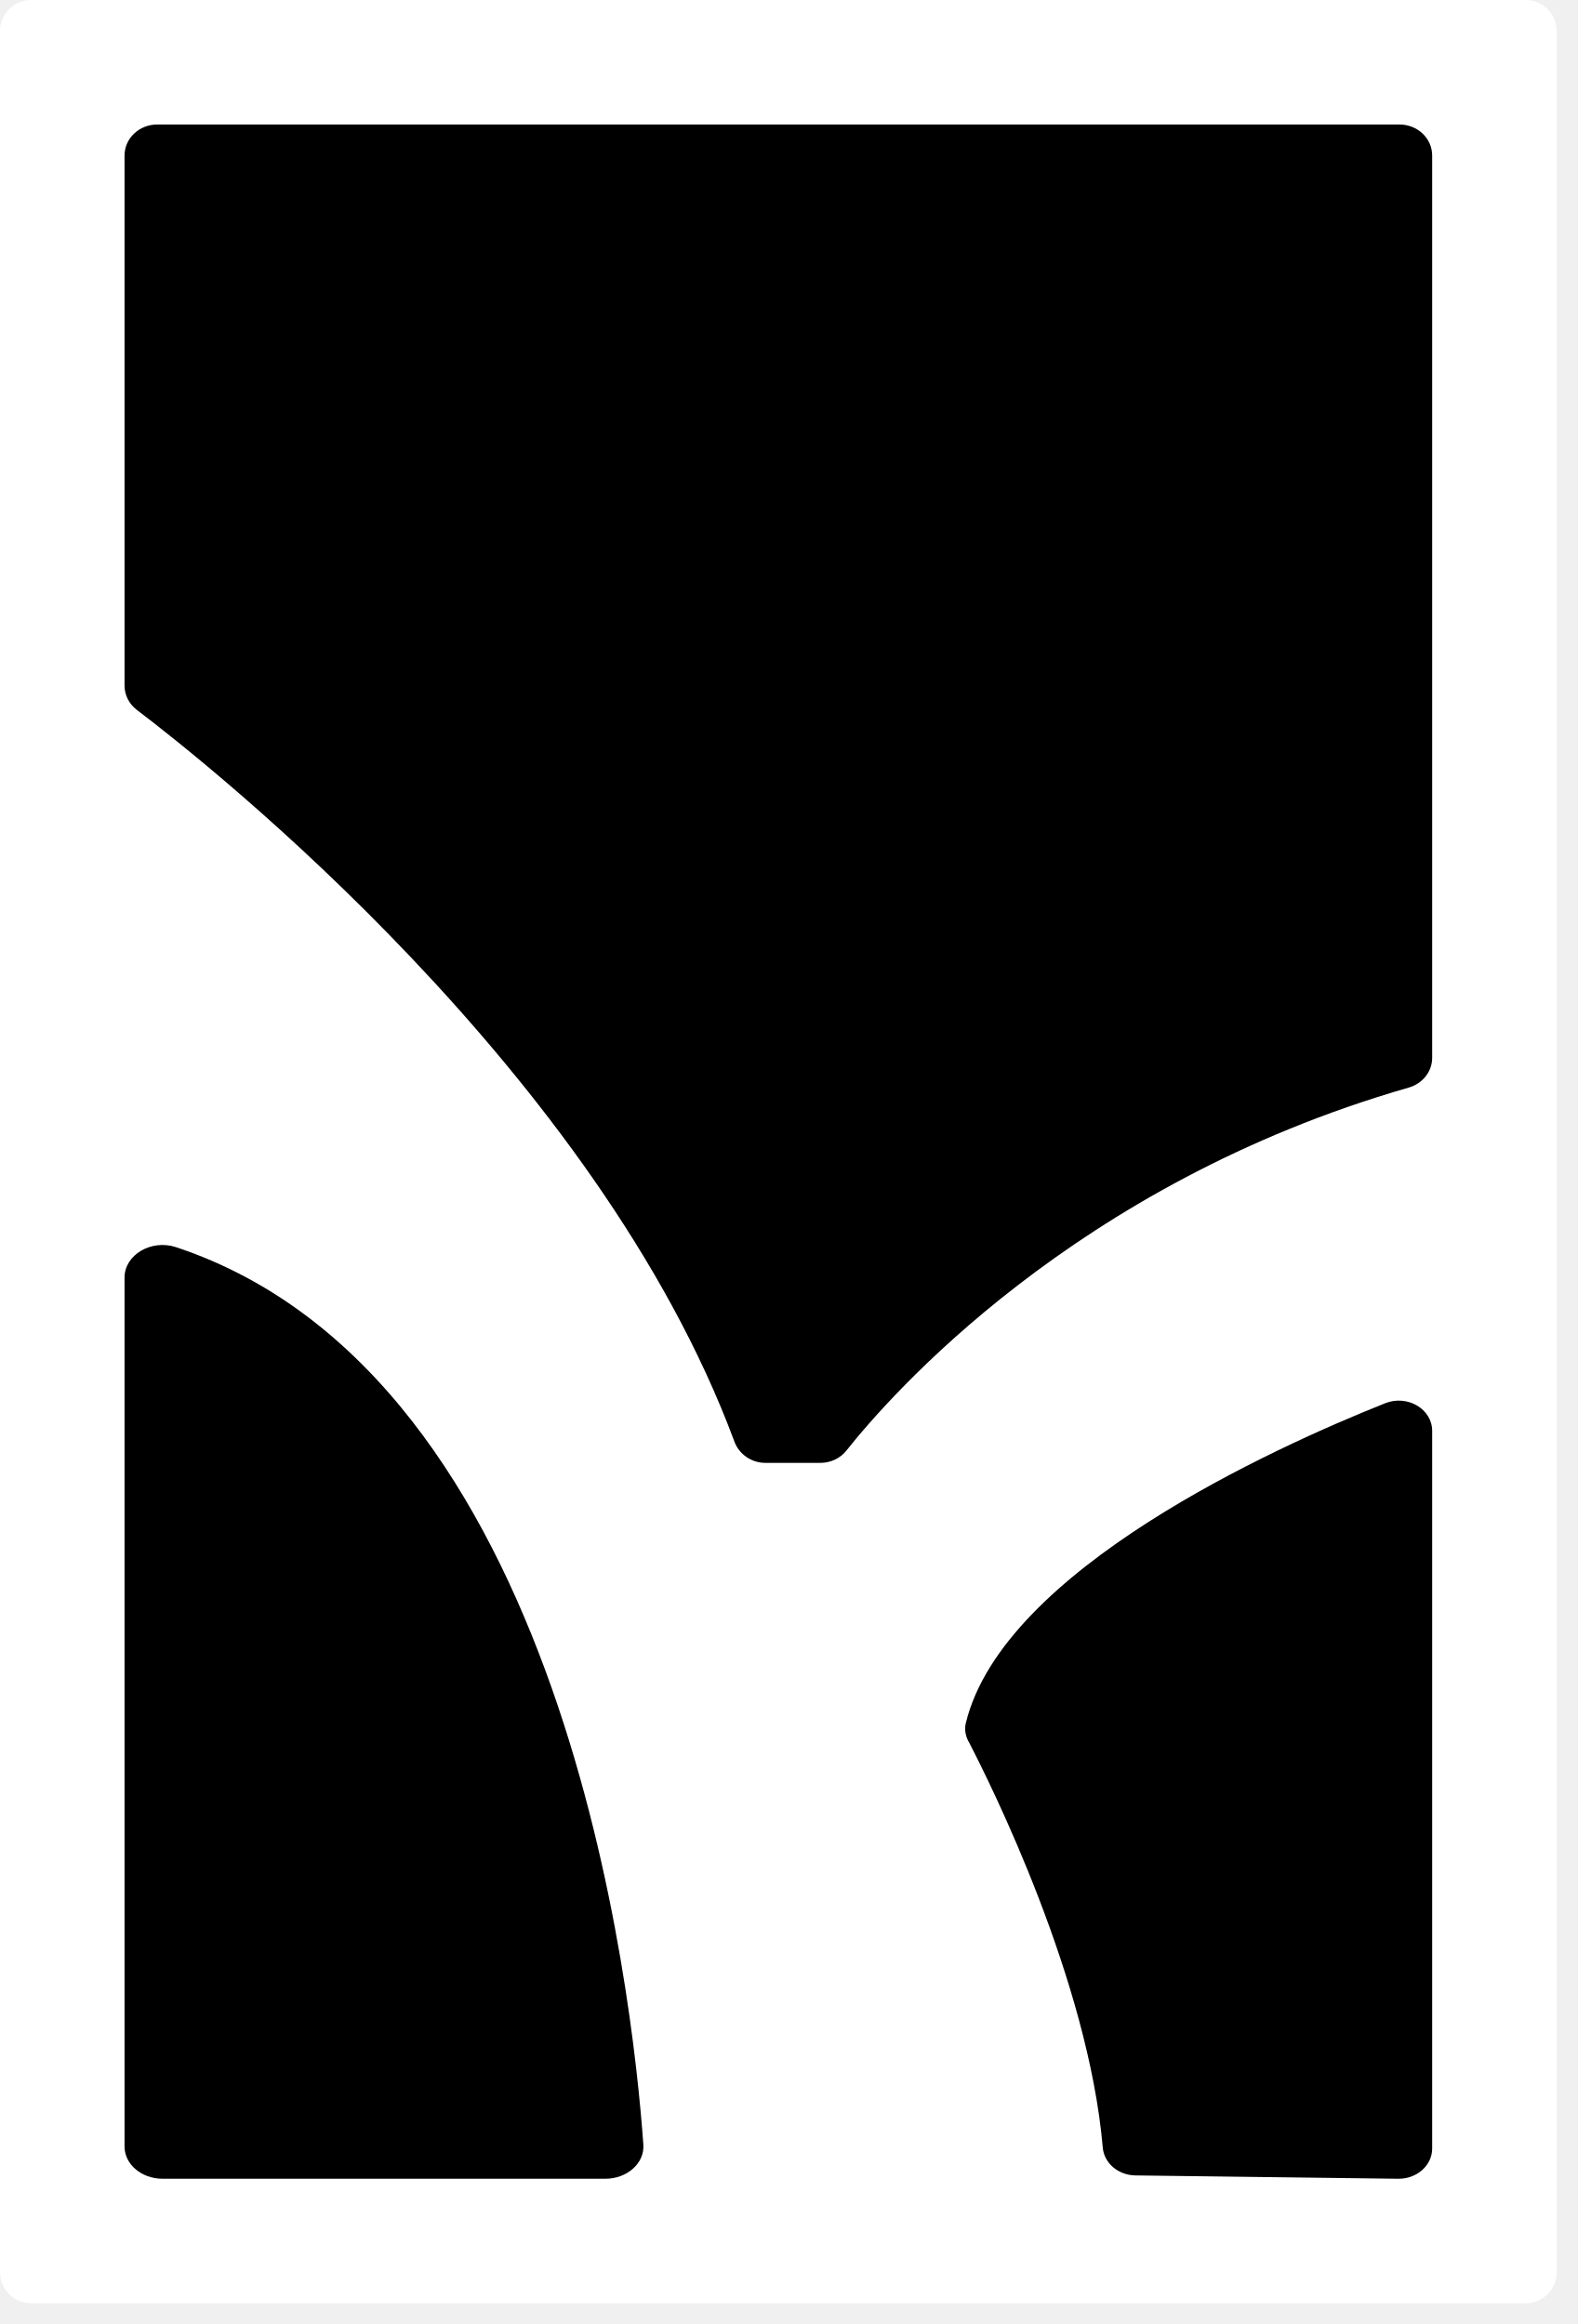
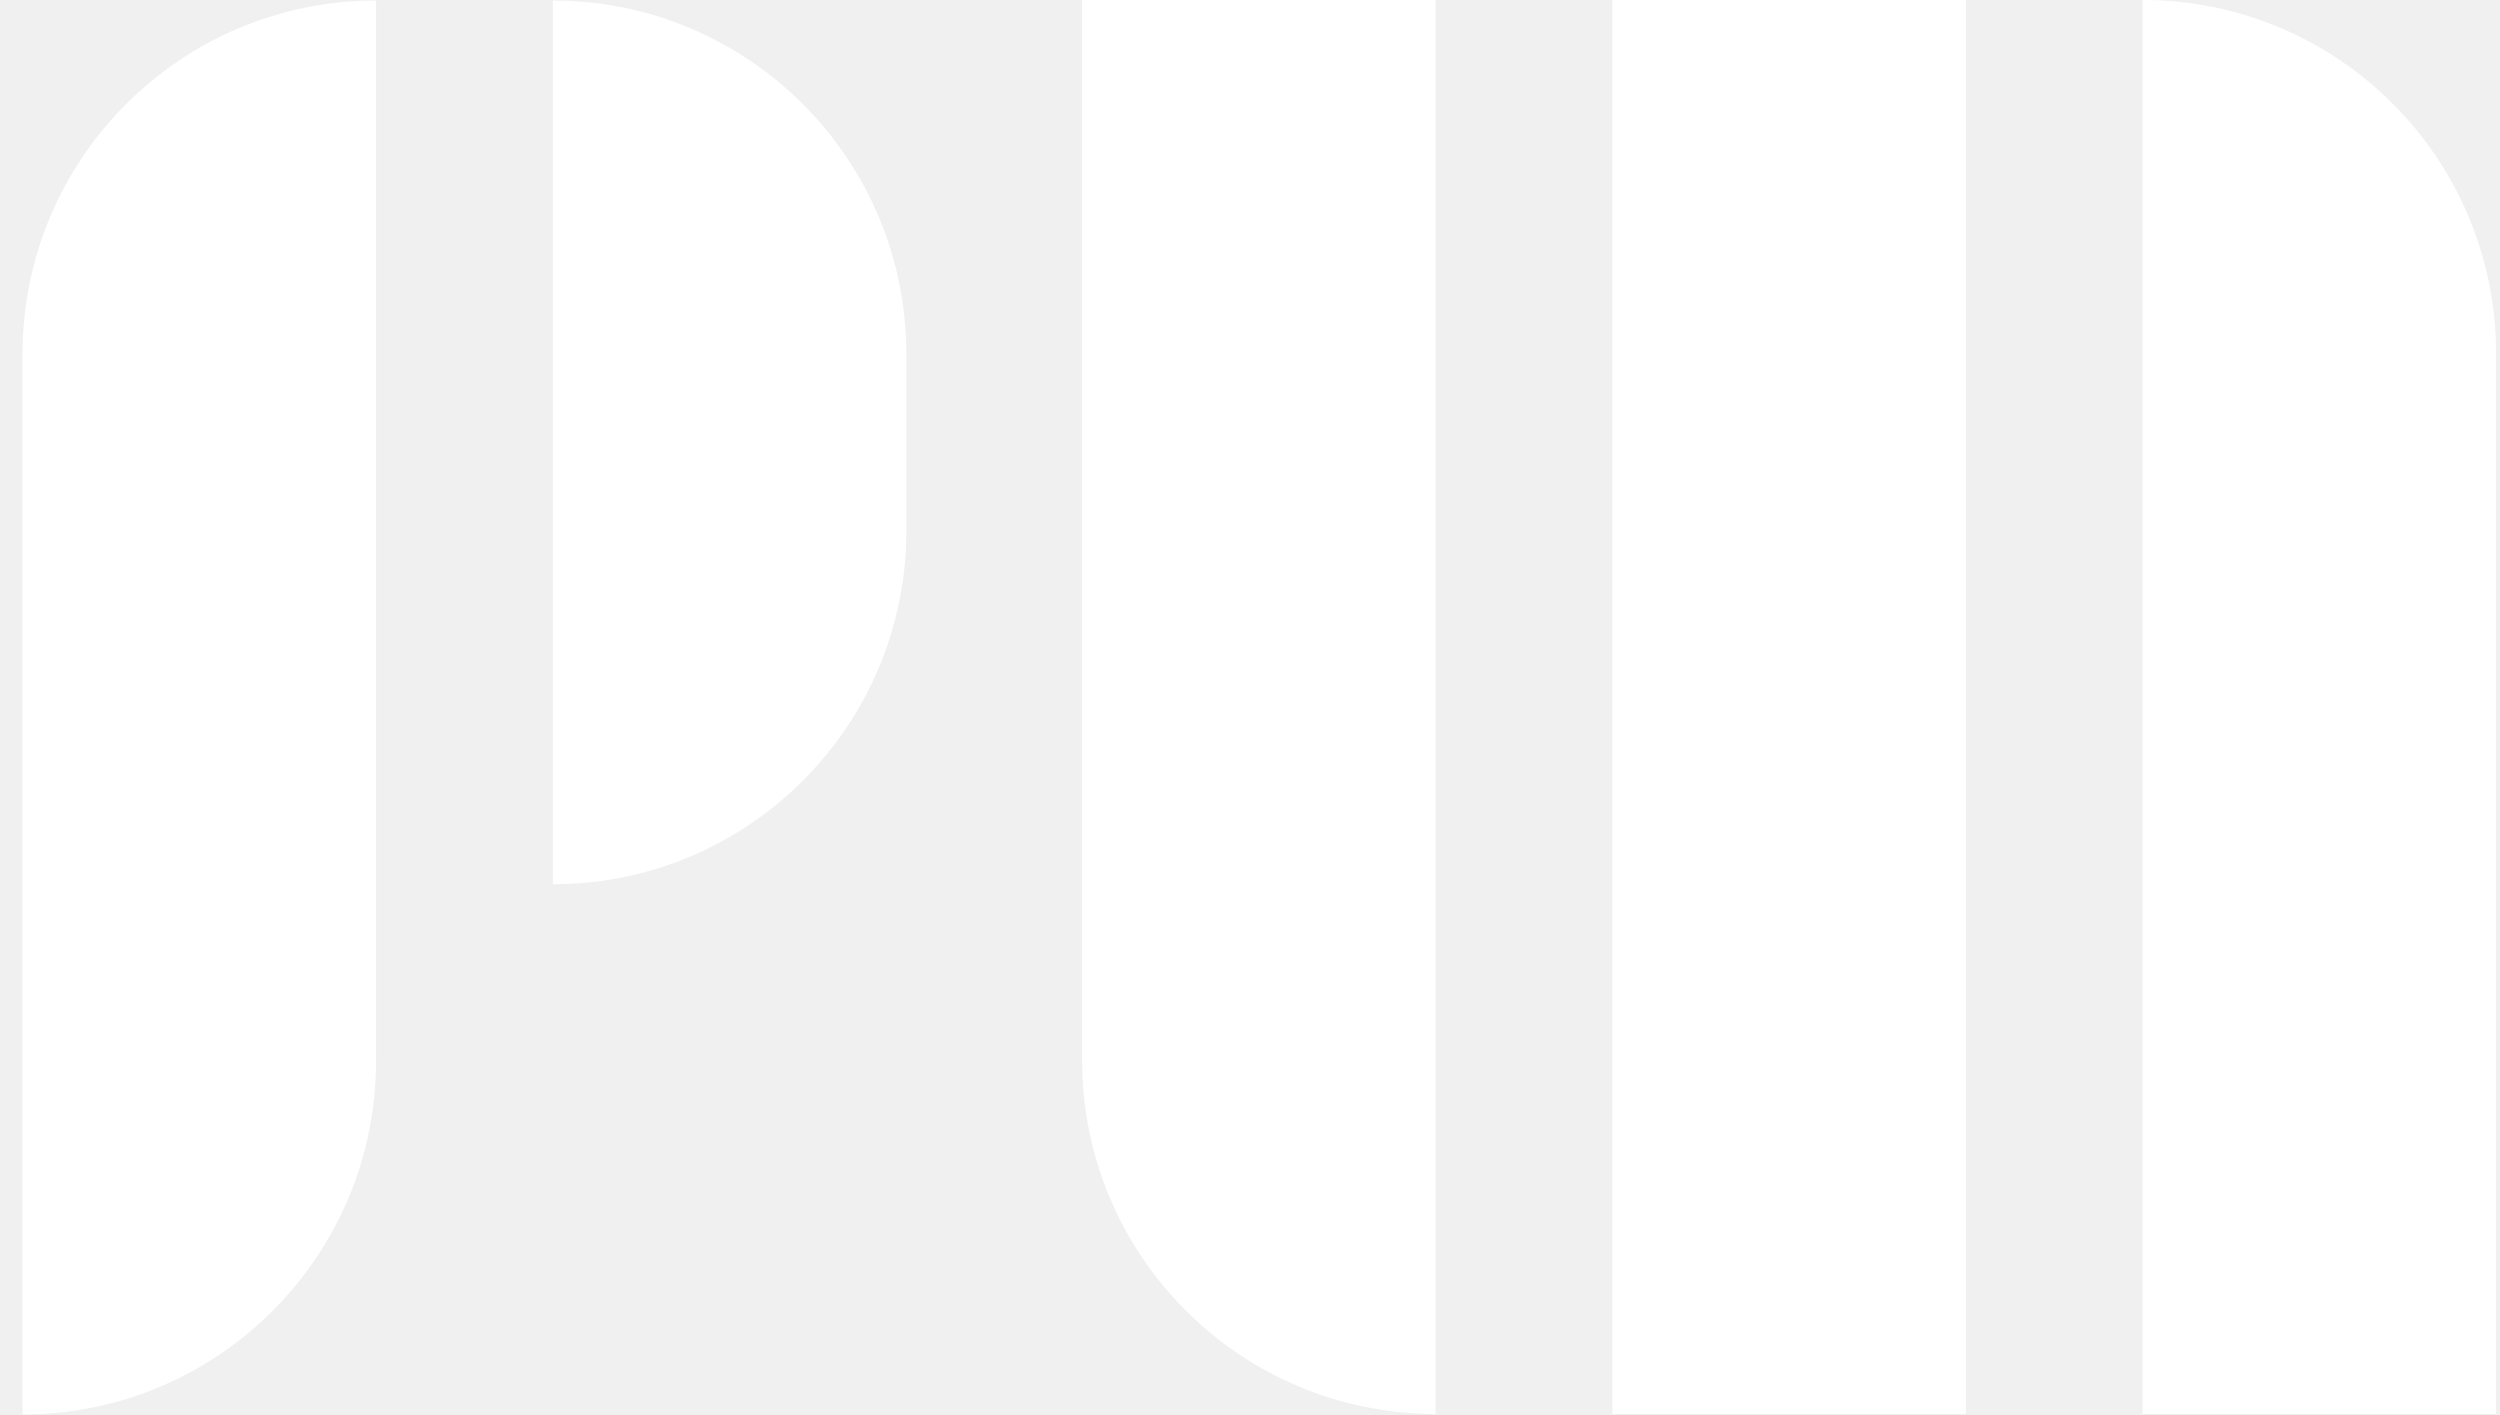
- <svg xmlns="http://www.w3.org/2000/svg" width="38" height="56" viewBox="0 0 38 56" fill="none">
-   <g clip-path="url(#clip0_109_158)">
-     <path d="M37.5 0H0V55.5H37.5V0Z" fill="white" />
-     <path d="M3 30.781V51.722C3 52.153 3.41 52.5 3.918 52.5H14.58C15.11 52.5 15.529 52.124 15.498 51.678C15.235 48.007 13.607 33.161 4.239 30.052C3.643 29.855 3 30.239 3 30.784V30.781Z" fill="black" />
-     <path d="M23.331 41.961C23.871 43.002 26.216 47.711 26.565 51.75C26.597 52.124 26.938 52.415 27.354 52.42L33.684 52.5C34.132 52.505 34.5 52.177 34.5 51.772V34.479C34.5 33.953 33.904 33.601 33.37 33.812C30.703 34.875 24.169 37.827 23.267 41.515C23.229 41.665 23.256 41.821 23.329 41.961H23.331Z" fill="black" />
-     <path d="M3 3.748V16.521C3 16.747 3.108 16.962 3.294 17.104C5.074 18.455 14.394 25.847 17.693 34.742C17.806 35.043 18.101 35.25 18.44 35.25H19.762C20.009 35.25 20.243 35.14 20.39 34.953C21.408 33.667 25.88 28.523 33.932 26.208C34.269 26.111 34.5 25.822 34.5 25.49V3.748C34.5 3.334 34.148 3 33.711 3H3.789C3.352 3 3 3.334 3 3.748Z" fill="black" />
-   </g>
-   <defs>
-     <clipPath id="clip0_109_158">
-       <rect width="37.5" height="55.5" rx="0.75" fill="white" />
-     </clipPath>
-   </defs>
+ <svg xmlns="http://www.w3.org/2000/svg" width="76" height="43" viewBox="0 0 76 43" fill="none">
+   <path d="M65.135 0C71.07 0 75.881 4.811 75.881 10.746V42.984H65.135V0Z" fill="white" />
+   <path d="M32.897 0H43.642V42.984C37.708 42.984 32.897 38.173 32.897 32.238V0Z" fill="white" />
+   <path d="M49.016 0H59.762V42.984H49.016V0Z" fill="white" />
+   <path d="M16.807 0.016C22.741 0.016 27.553 4.827 27.553 10.762V16.135C27.553 22.07 22.741 26.881 16.807 26.881V0.016Z" fill="white" />
+   <path d="M0.686 10.762C0.686 4.827 5.497 0.016 11.432 0.016V32.254C11.432 38.189 6.62 43 0.686 43V10.762Z" fill="white" />
</svg>
